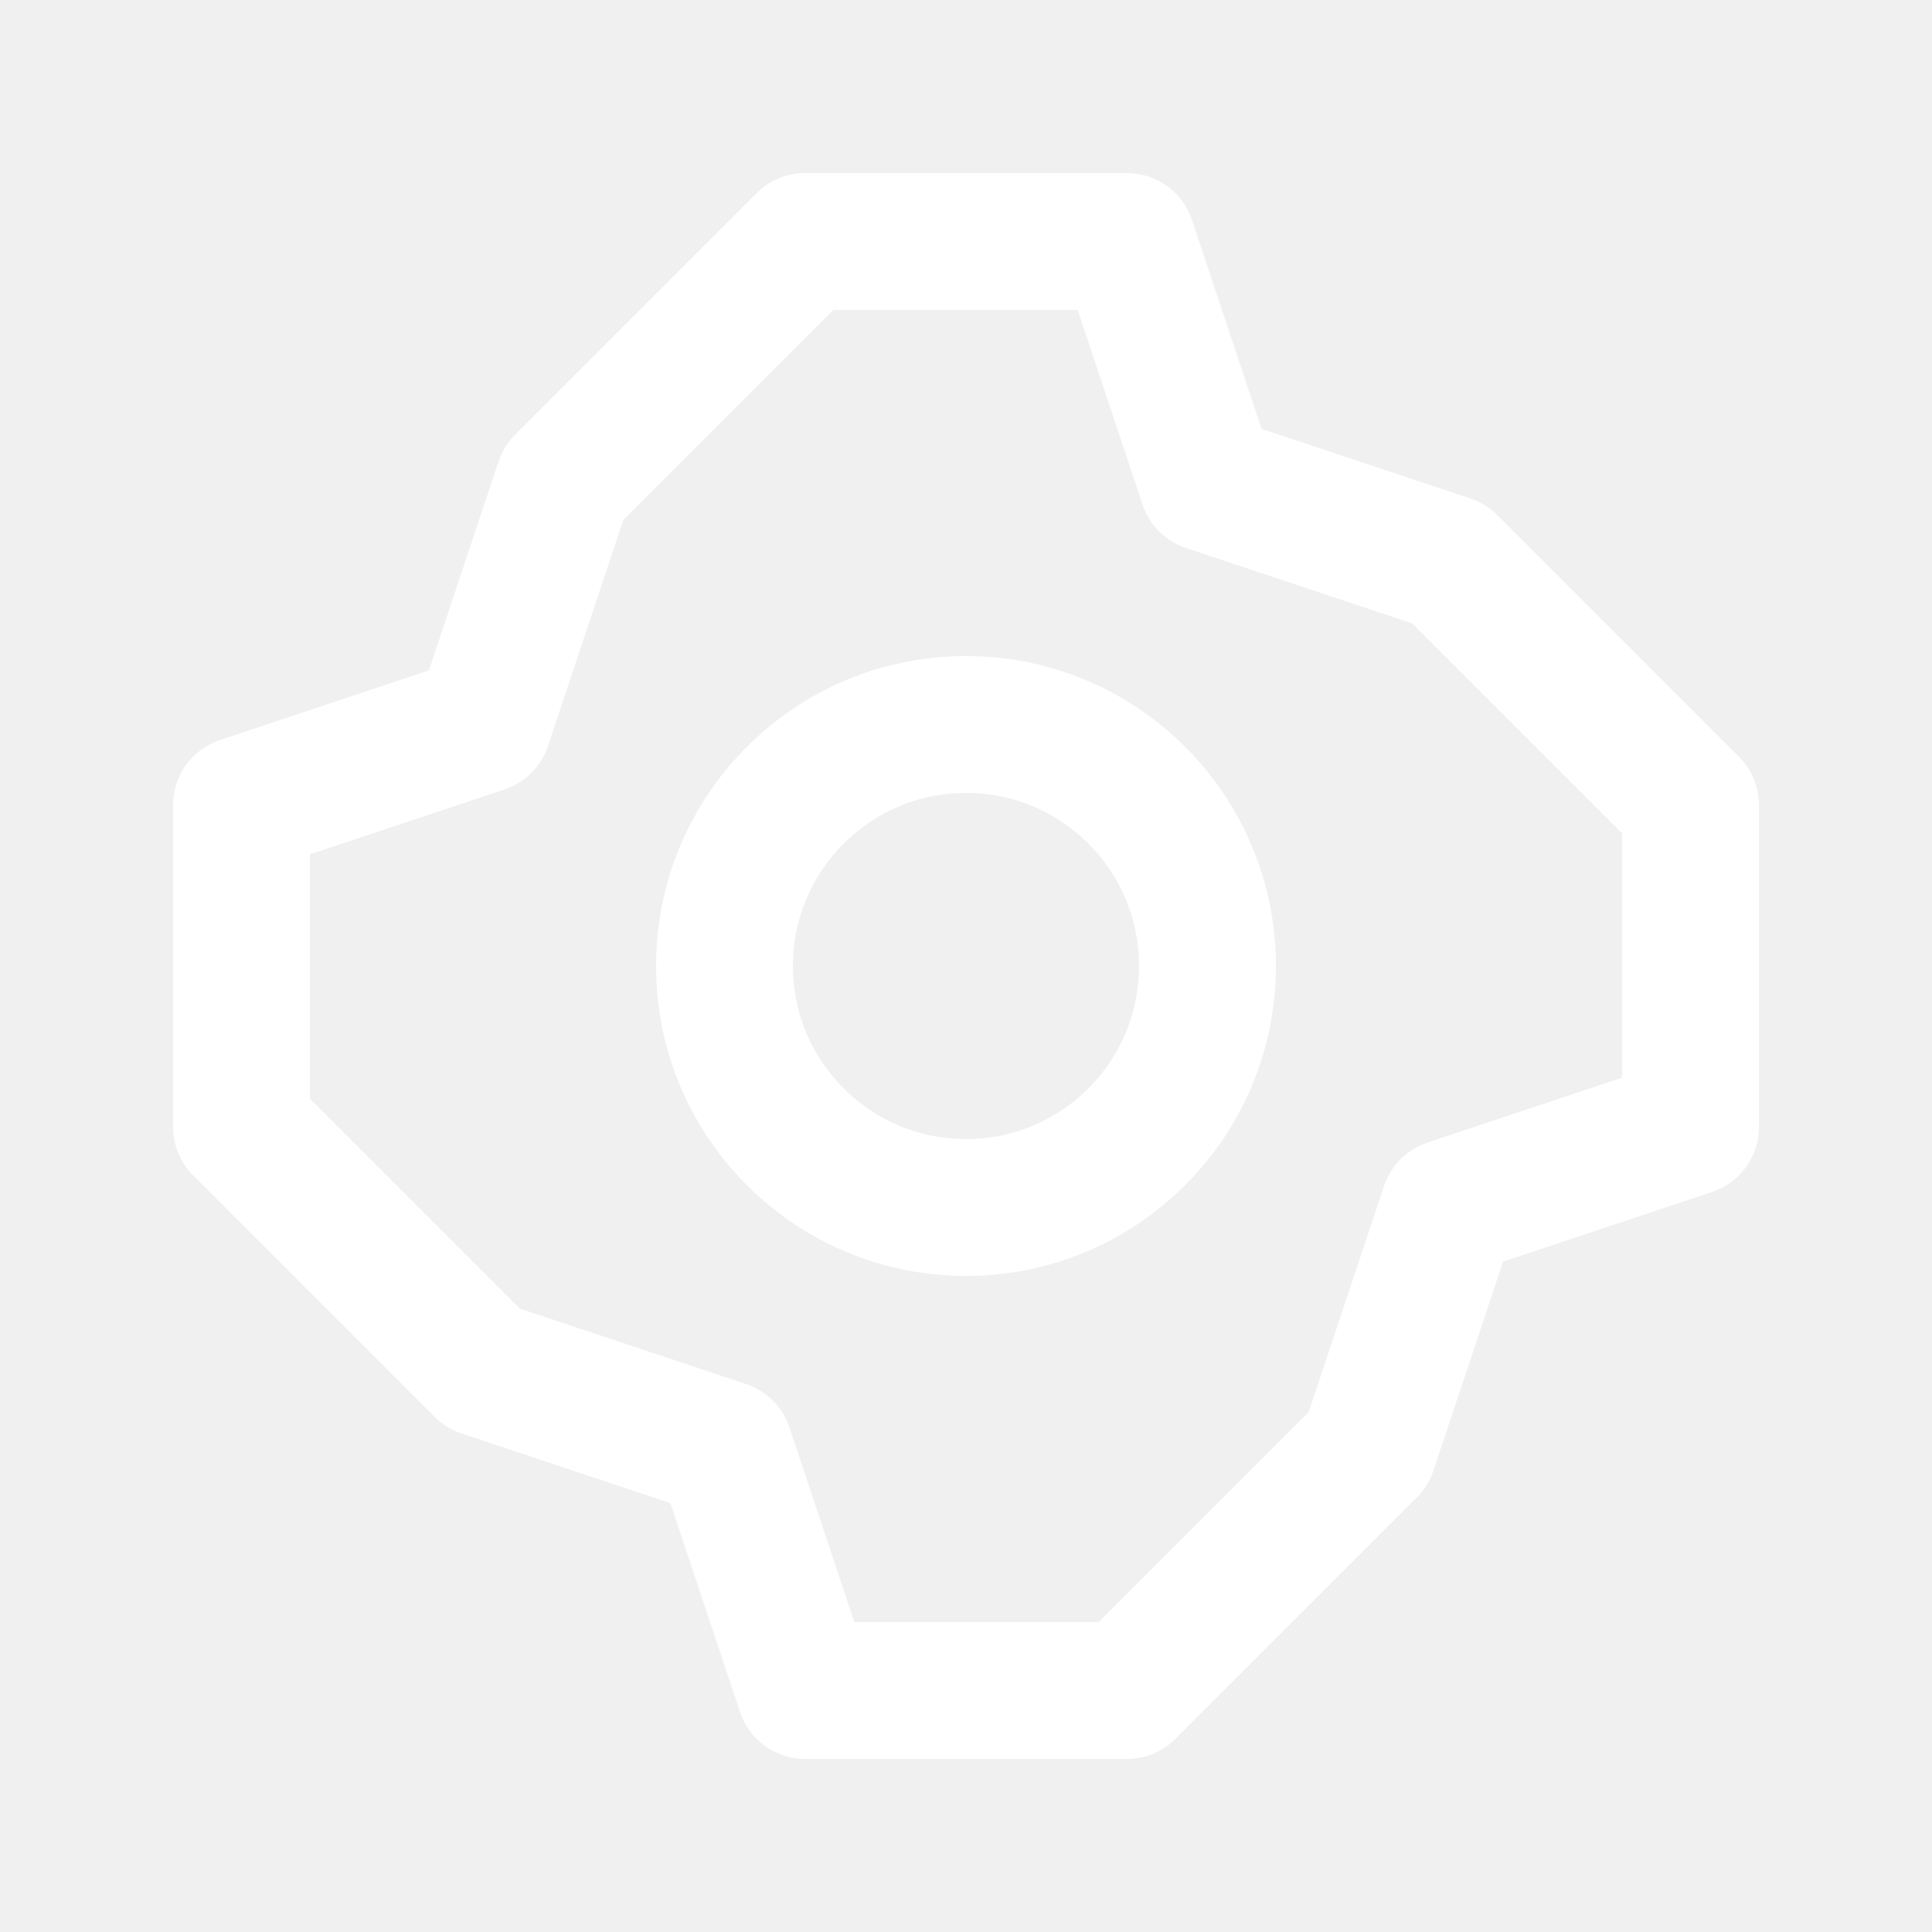
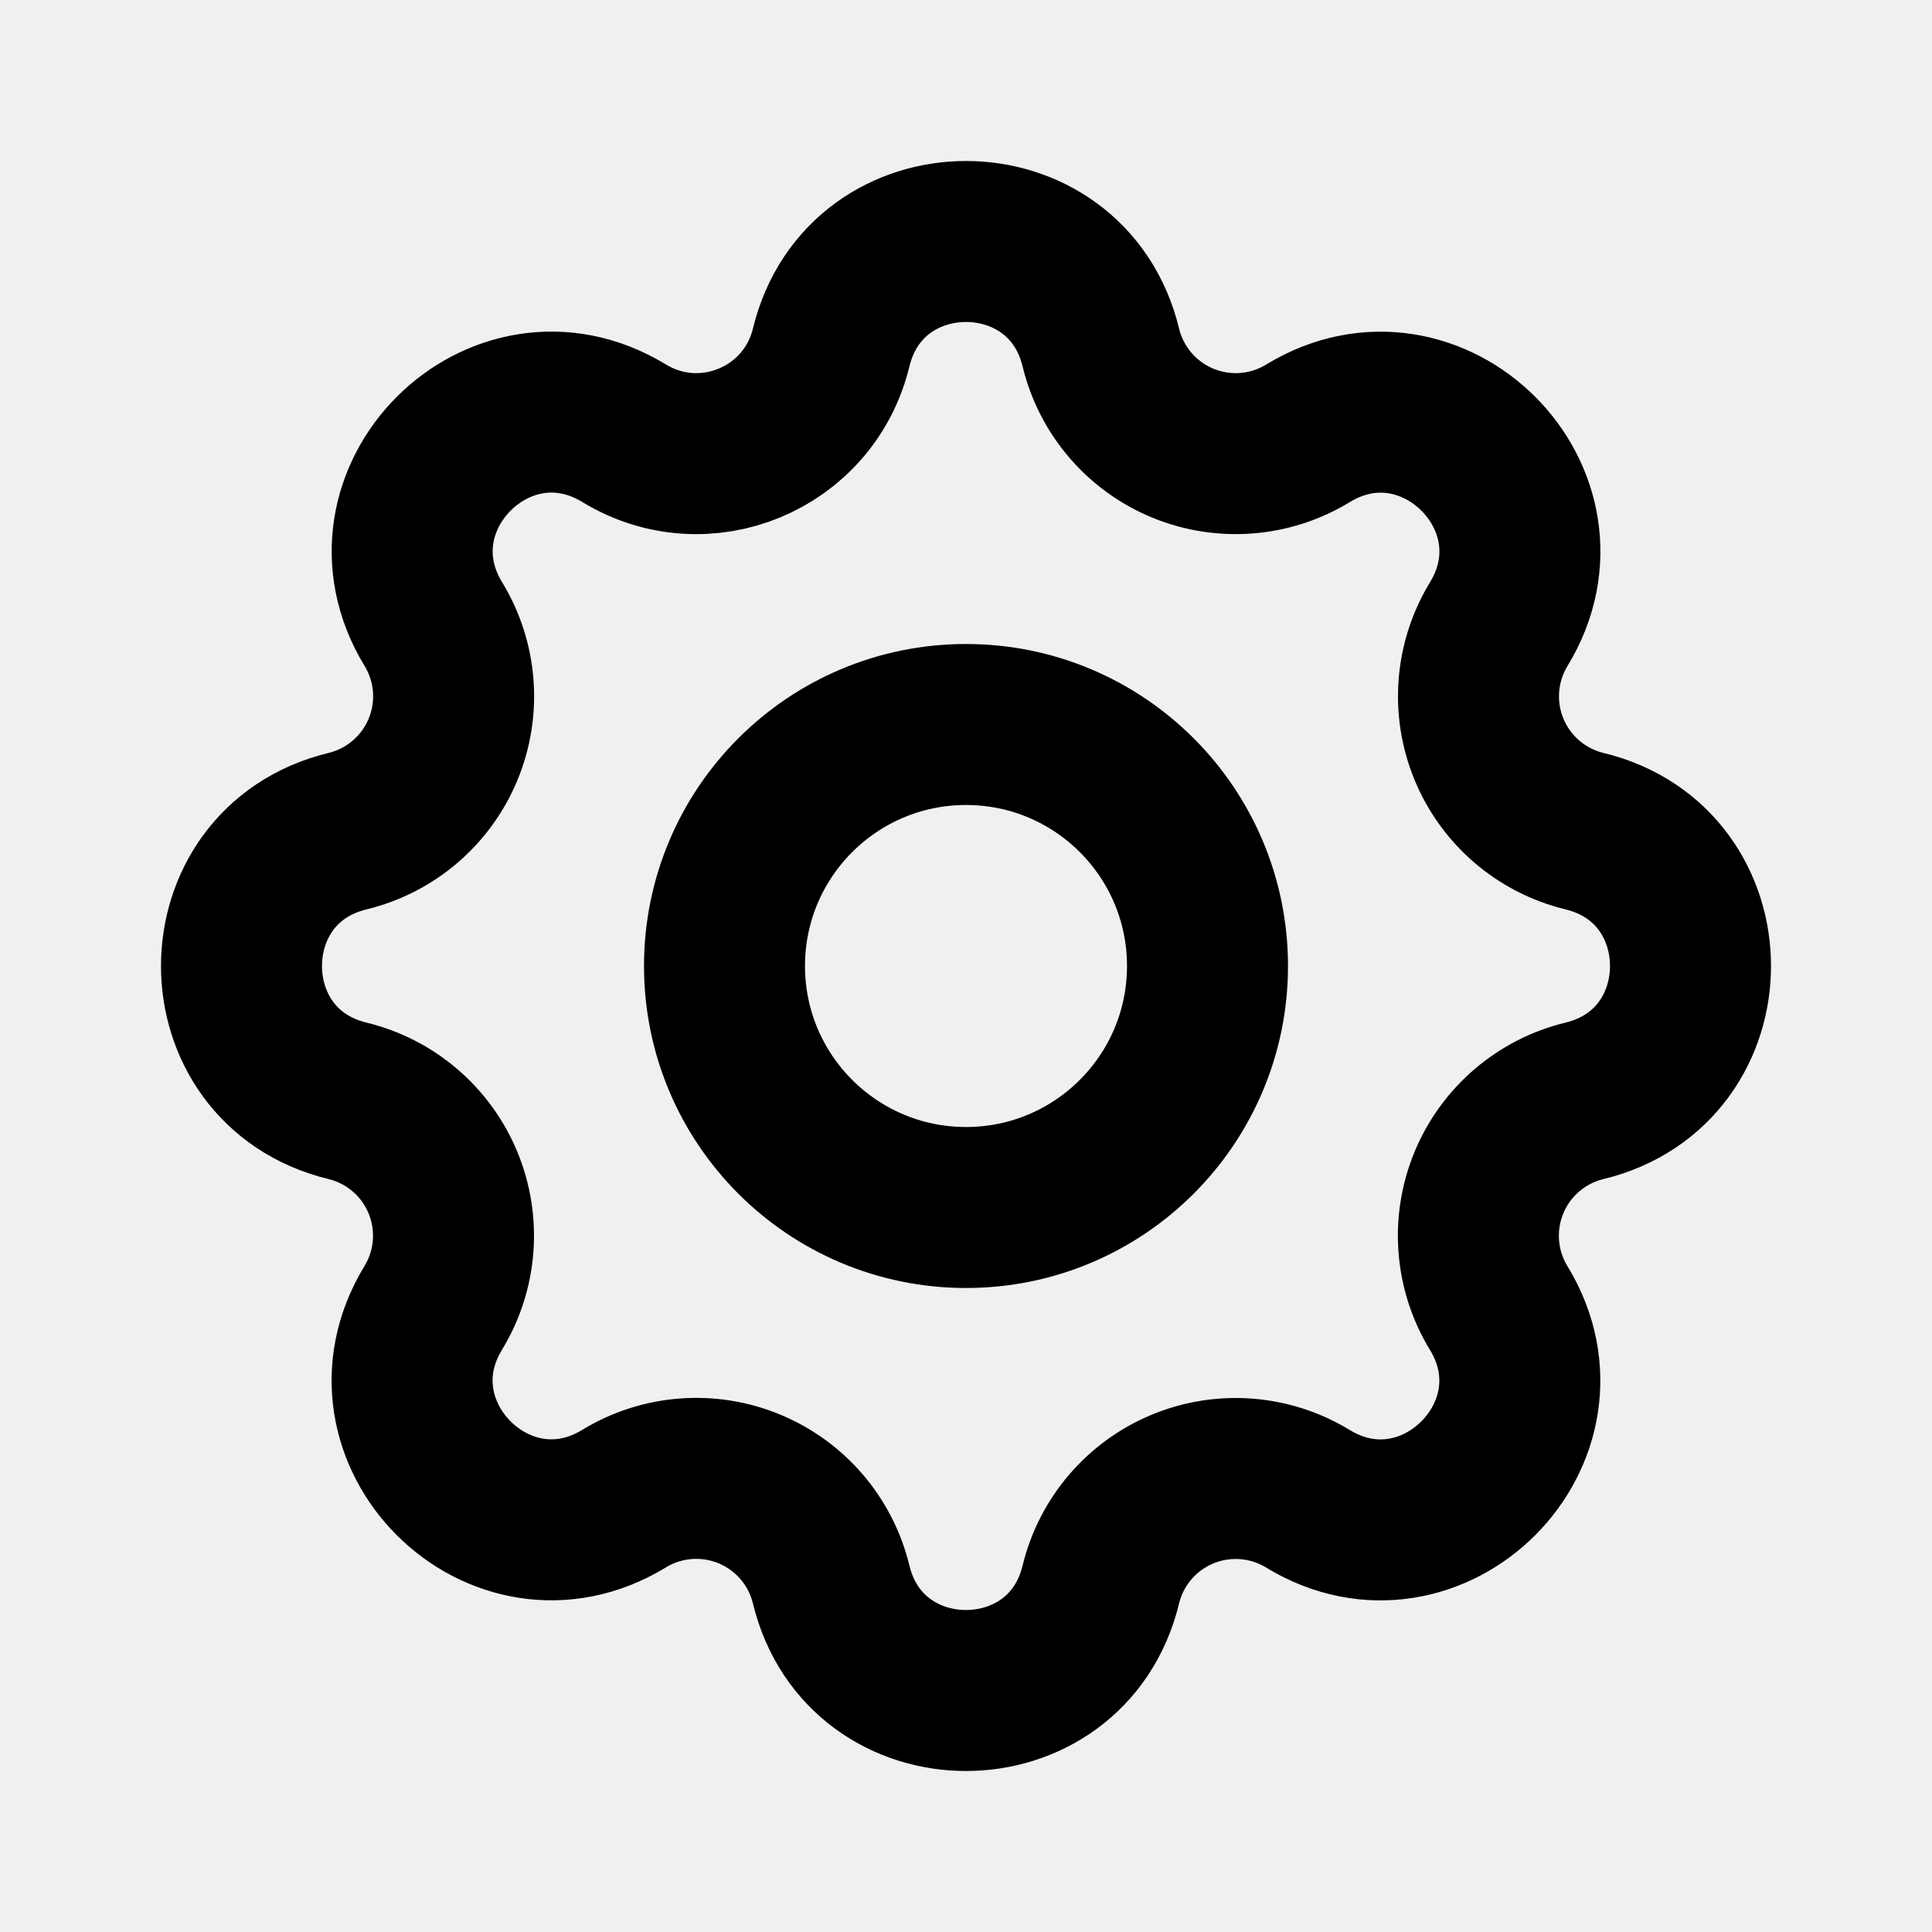
- <svg xmlns="http://www.w3.org/2000/svg" width="24" height="24" viewBox="0 0 24 24" fill="none" stroke="white" stroke-width="1.7" stroke-linecap="round" stroke-linejoin="round">
-   <circle cx="12" cy="12" r="3" />
-   <path d="m10 3 4 0 1 3 3 1 3 3v4l-3 1-1 3-3 3h-4l-1-3-3-1-3-3v-4l3-1 1-3z" />
+ <svg xmlns="http://www.w3.org/2000/svg" width="24" height="24" viewBox="0 0 24 24" fill="none" stroke="currentColor" stroke-width="2" stroke-linecap="round" stroke-linejoin="round" class="icon icon-tabler icons-tabler-outline icon-tabler-settings">
+   <path stroke="none" d="M0 0h24v24H0z" fill="none" />
+   <path d="M10.325 4.317c.426 -1.756 2.924 -1.756 3.35 0a1.724 1.724 0 0 0 2.573 1.066c1.543 -.94 3.31 .826 2.37 2.37a1.724 1.724 0 0 0 1.065 2.572c1.756 .426 1.756 2.924 0 3.35a1.724 1.724 0 0 0 -1.066 2.573c.94 1.543 -.826 3.31 -2.37 2.37a1.724 1.724 0 0 0 -2.572 1.065c-.426 1.756 -2.924 1.756 -3.35 0a1.724 1.724 0 0 0 -2.573 -1.066c-1.543 .94 -3.31 -.826 -2.37 -2.37a1.724 1.724 0 0 0 -1.065 -2.572c-1.756 -.426 -1.756 -2.924 0 -3.35a1.724 1.724 0 0 0 1.066 -2.573c-.94 -1.543 .826 -3.31 2.37 -2.37c1 .608 2.296 .07 2.572 -1.065" />
+   <path d="M9 12a3 3 0 1 0 6 0a3 3 0 0 0 -6 0" />
</svg>
